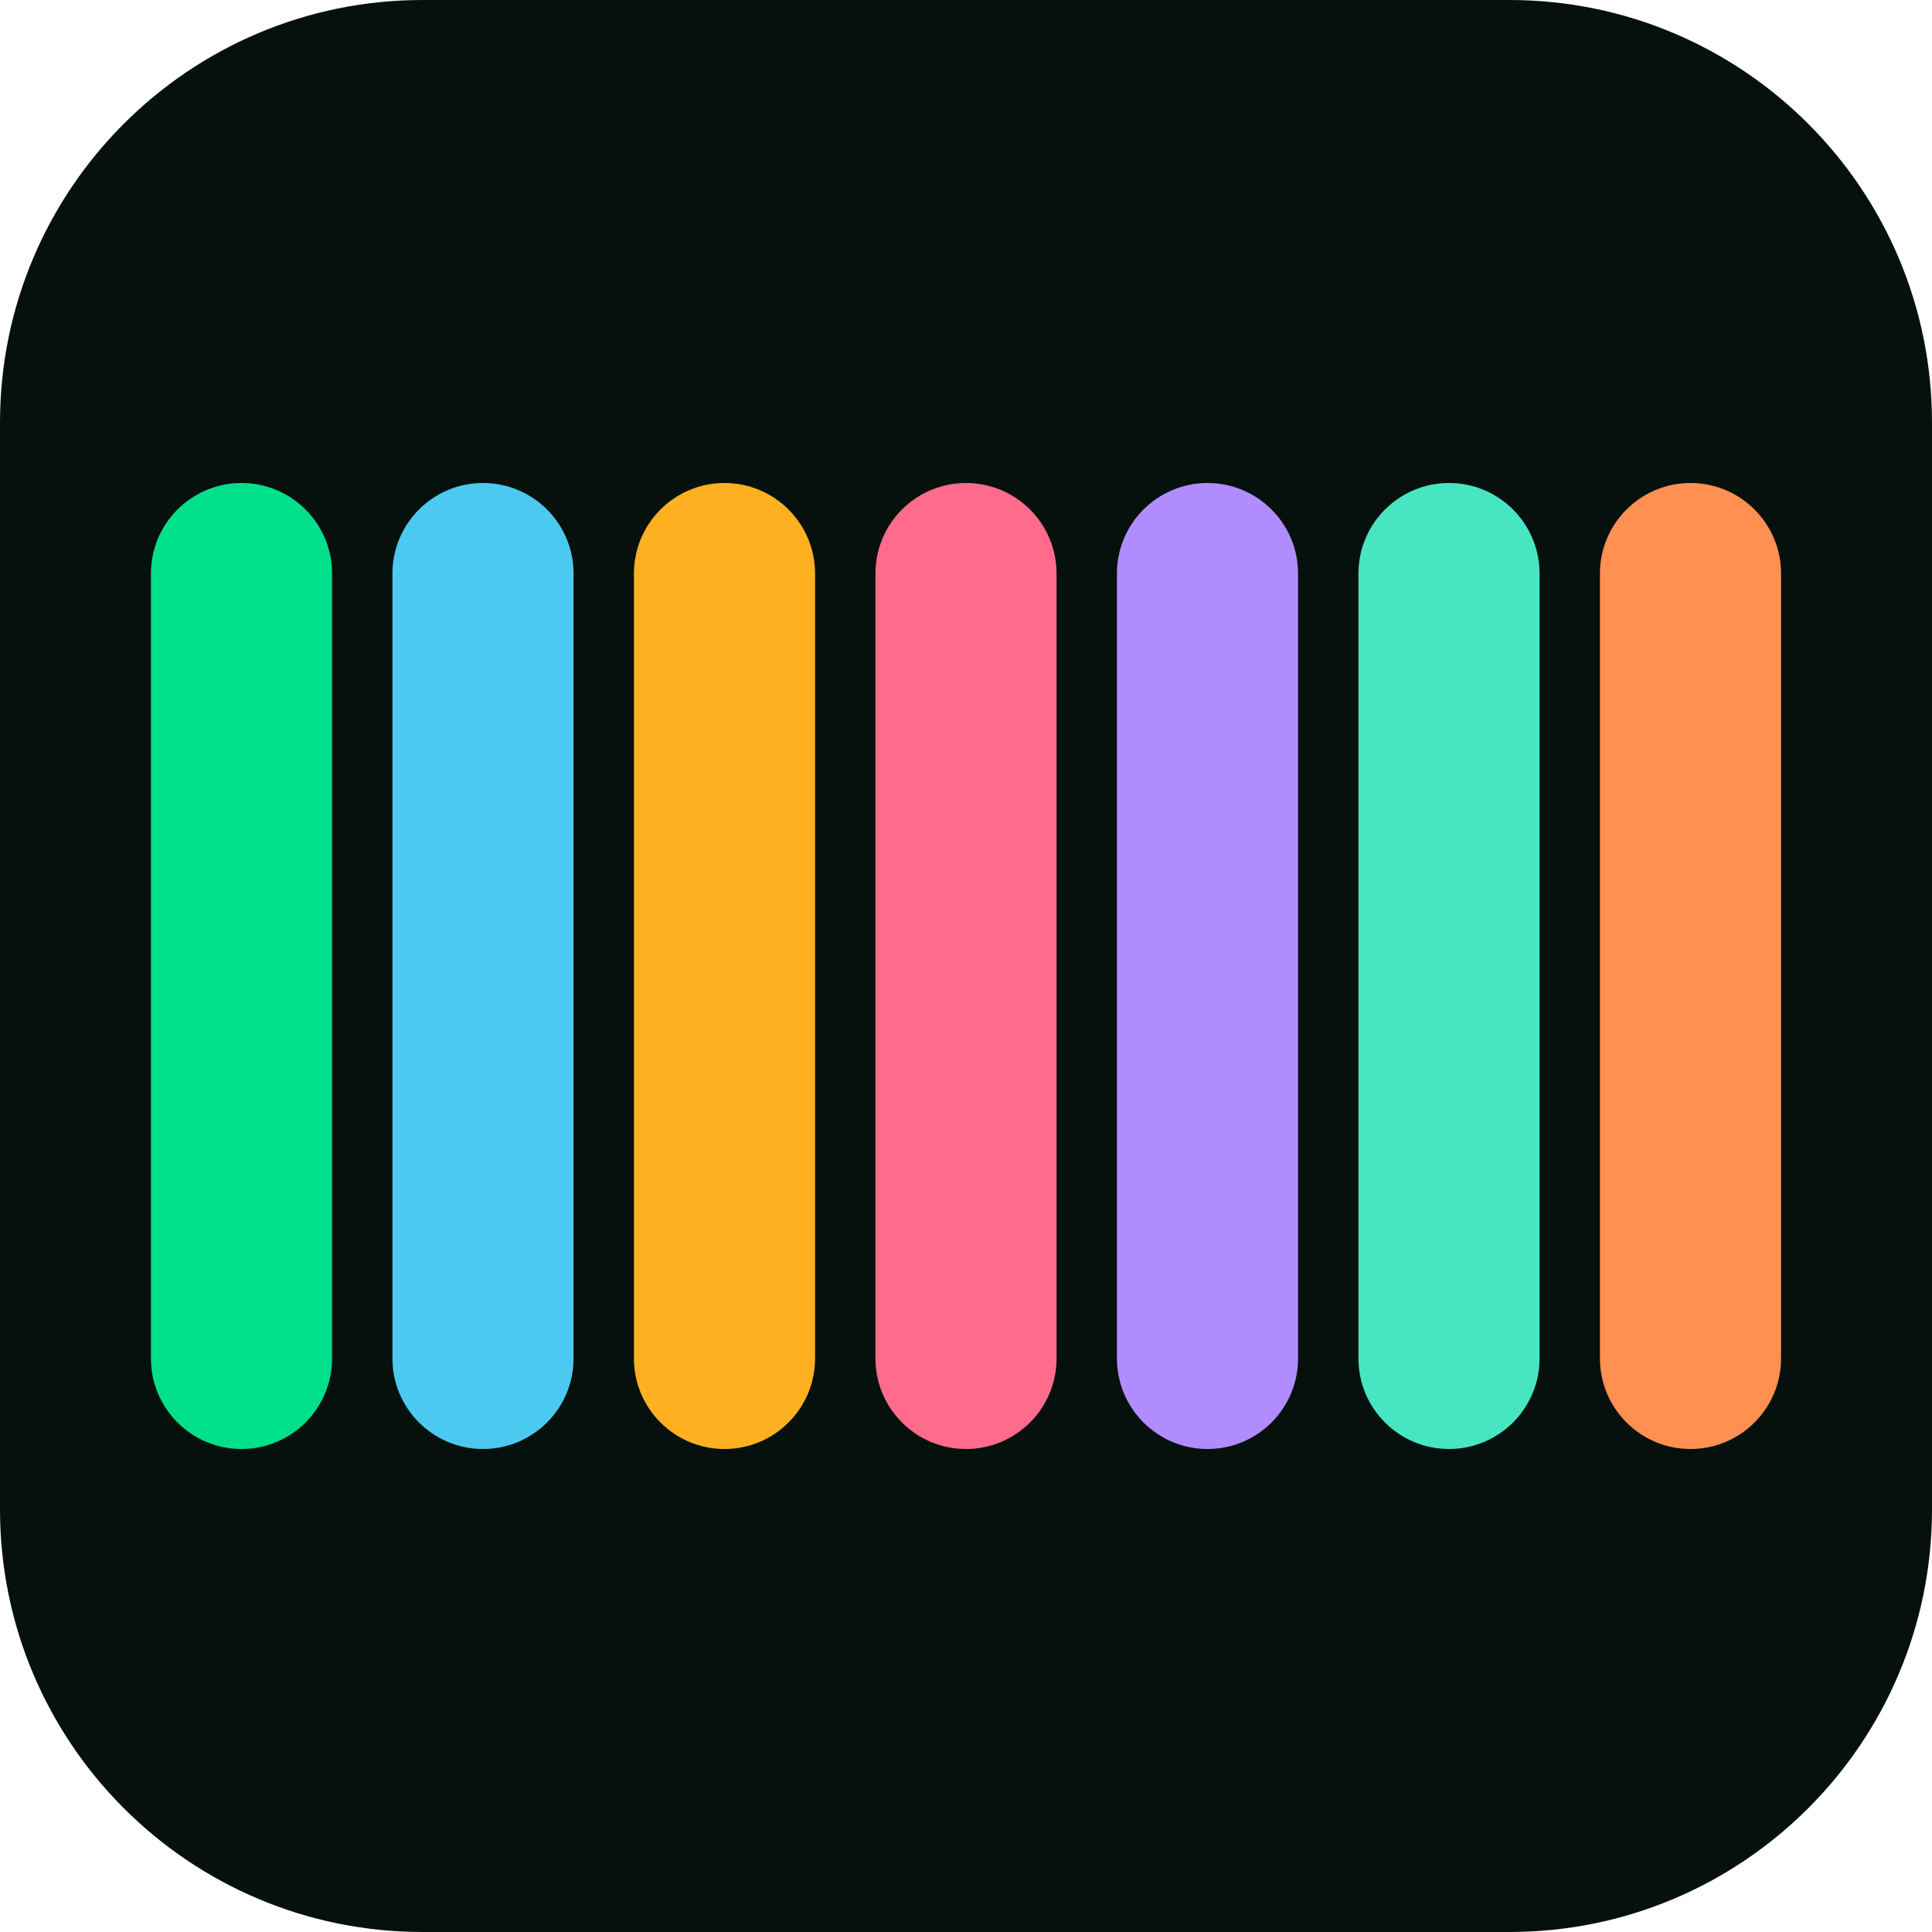
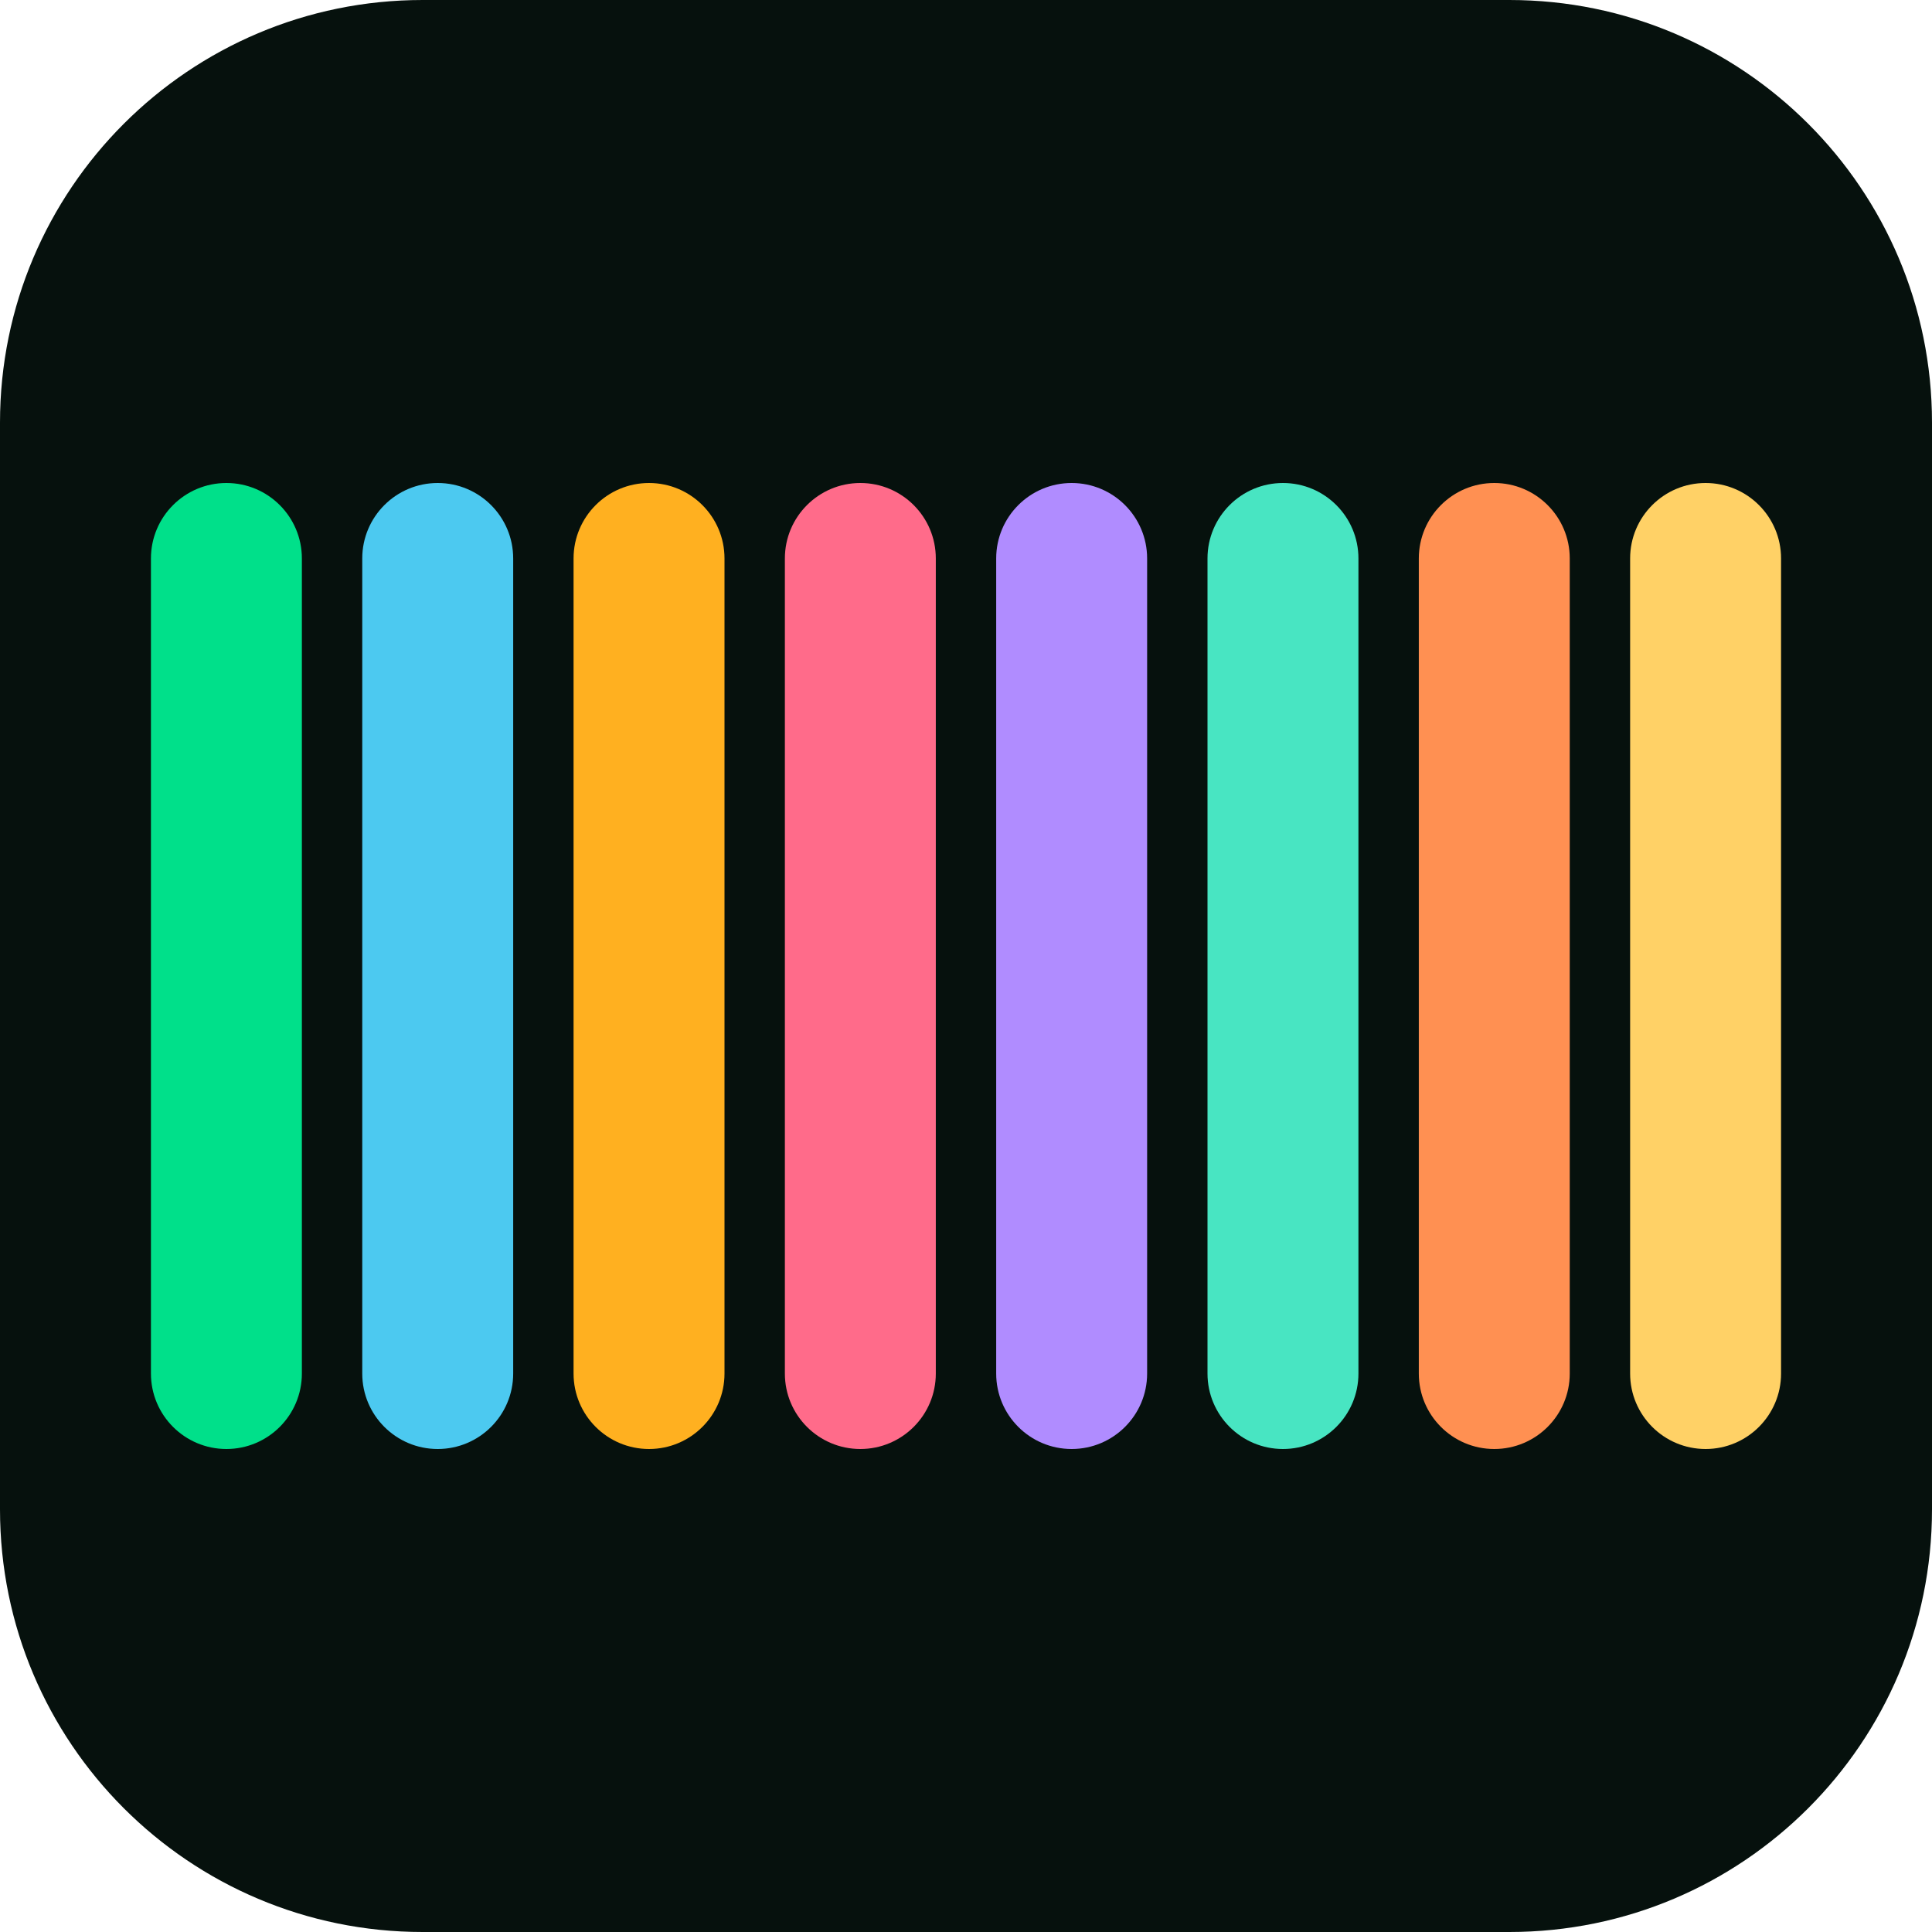
<svg xmlns="http://www.w3.org/2000/svg" viewBox="0 0 32 32" width="32" height="32" role="img" aria-label="Watch For Tools">
  <rect width="32" height="32" rx="7" fill="#06110D" />
  <g>
-     <rect x="2.5" y="8" width="3" height="16" rx="1.5" fill="#00E08A" />
-     <rect x="6.5" y="8" width="3" height="16" rx="1.5" fill="#4CC9F0" />
-     <rect x="10.5" y="8" width="3" height="16" rx="1.5" fill="#FFB020" />
-     <rect x="14.5" y="8" width="3" height="16" rx="1.5" fill="#FF6B8A" />
-     <rect x="18.5" y="8" width="3" height="16" rx="1.5" fill="#B08CFF" />
-     <rect x="22.5" y="8" width="3" height="16" rx="1.5" fill="#48E5C2" />
-     <rect x="26.5" y="8" width="3" height="16" rx="1.5" fill="#FF9052" />
+     <rect x="2.5" y="8" width="2.5" height="16" rx="1.25" fill="#00E08A" />
+     <rect x="6" y="8" width="2.5" height="16" rx="1.25" fill="#4CC9F0" />
+     <rect x="9.5" y="8" width="2.5" height="16" rx="1.25" fill="#FFB020" />
+     <rect x="13" y="8" width="2.5" height="16" rx="1.25" fill="#FF6B8A" />
+     <rect x="16.5" y="8" width="2.5" height="16" rx="1.25" fill="#B08CFF" />
+     <rect x="20" y="8" width="2.5" height="16" rx="1.25" fill="#48E5C2" />
+     <rect x="23.5" y="8" width="2.5" height="16" rx="1.25" fill="#FF9052" />
+     <rect x="27" y="8" width="2.5" height="16" rx="1.25" fill="#FFD166" />
  </g>
</svg>
